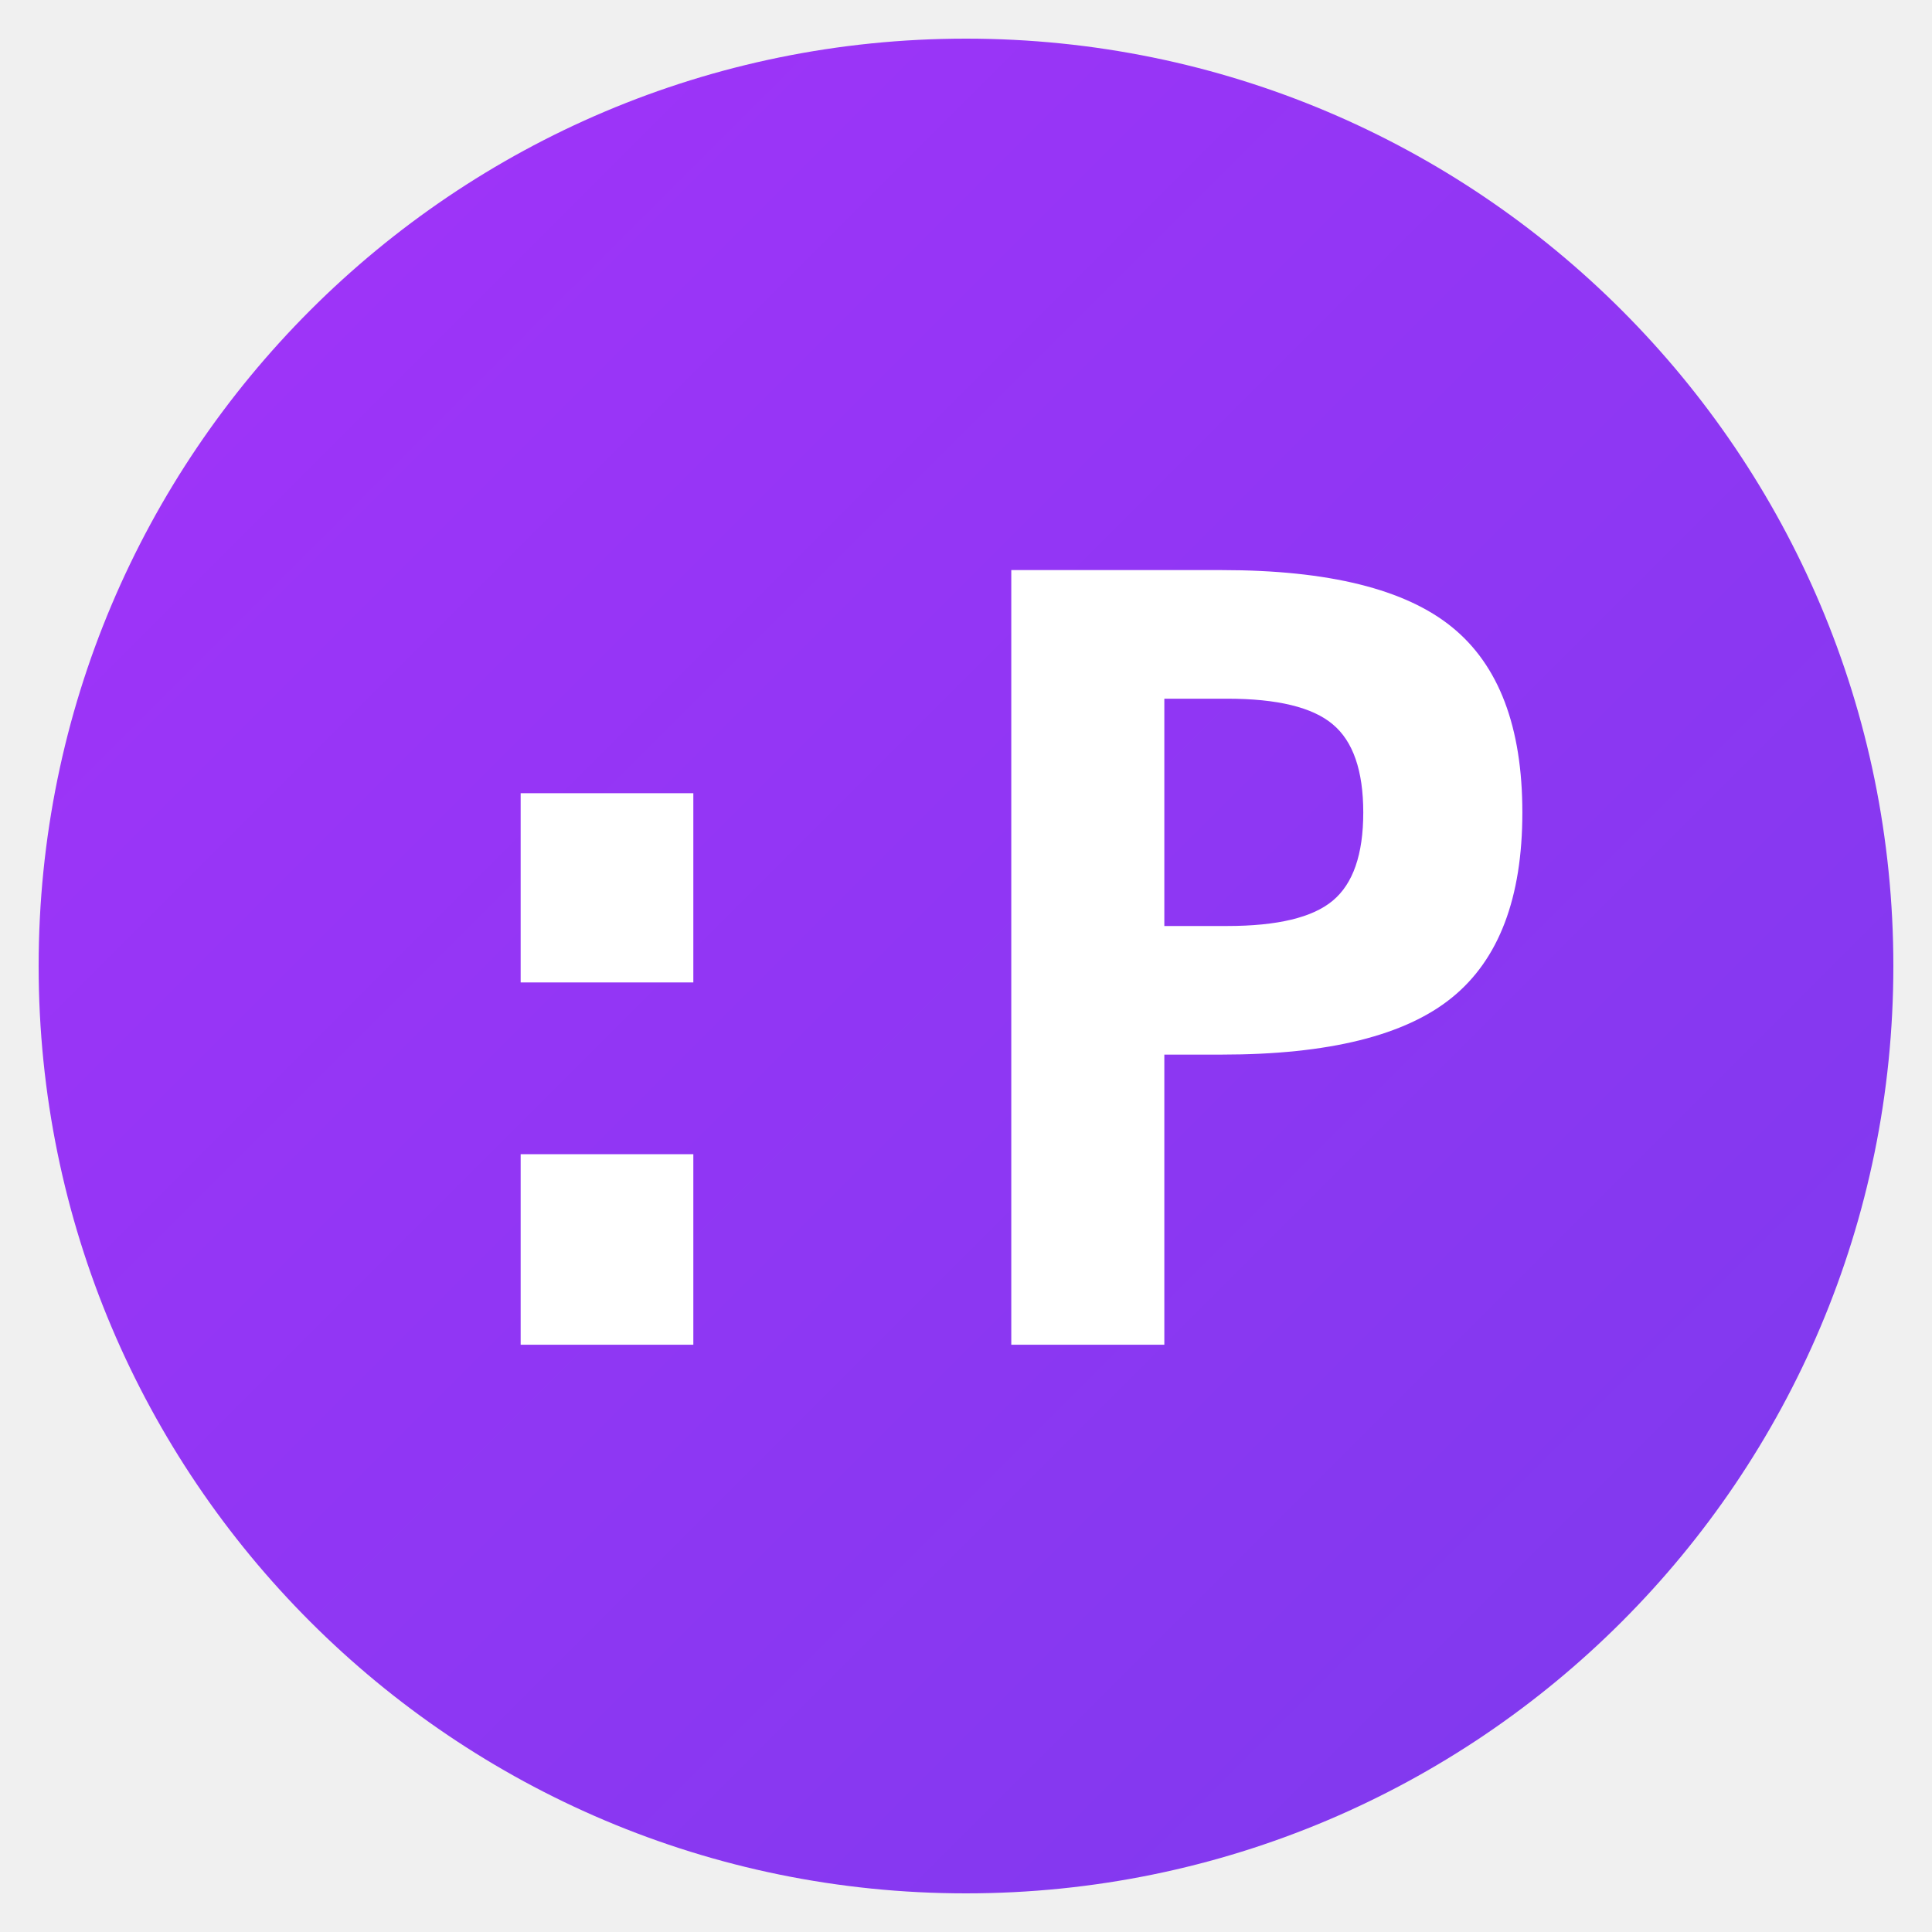
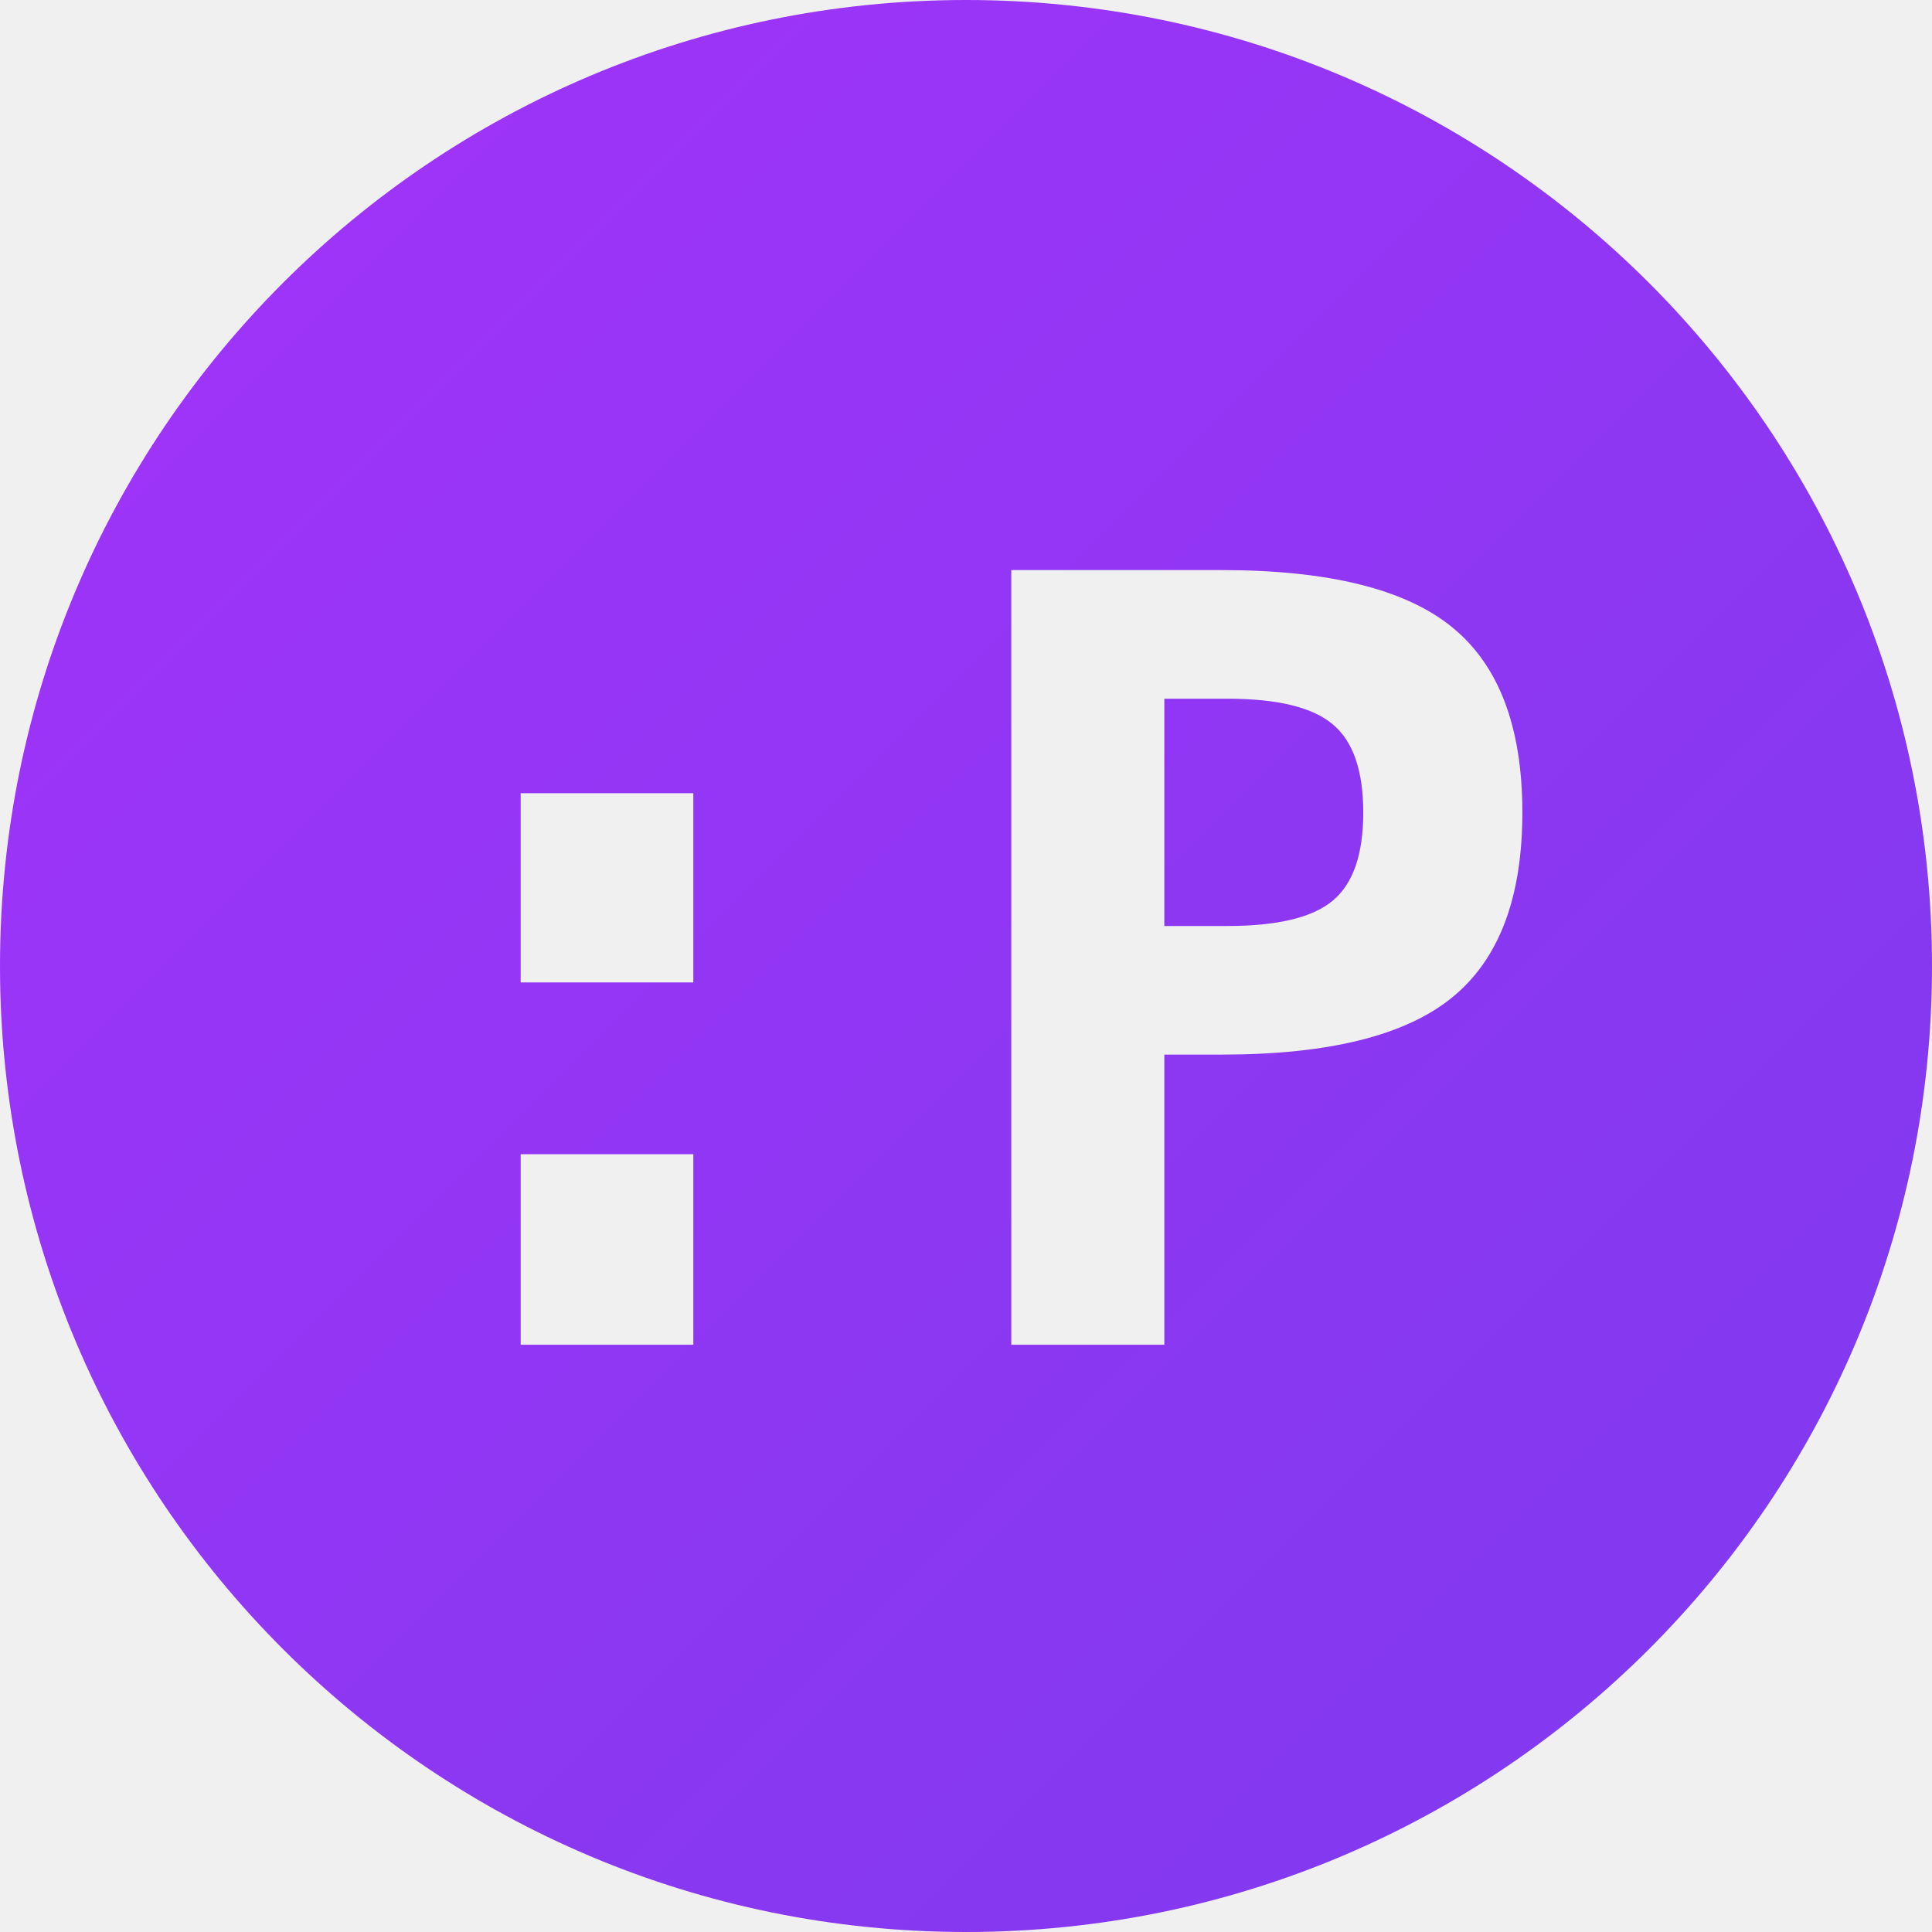
<svg xmlns="http://www.w3.org/2000/svg" width="40" height="40" preserveAspectRatio="xMidYMid meet" viewBox="0 0 100 100">
  <defs>
    <linearGradient id="a" x1="0%" x2="100%" y1="0%" y2="100%">
      <stop offset="0%" stop-color="#a333fa" />
      <stop offset="100%" stop-color="#7c3aed" />
    </linearGradient>
+     <mask id="b" maskUnits="userSpaceOnUse">
+       <rect width="100%" height="100%" fill="white" />
+       <text x="50" y="50" dominant-baseline="middle" dx="-2" dy="4" font-family="monospace" font-size="55" font-weight="800" text-anchor="middle">:P</text>
+     </mask>
  </defs>
-   <circle cx="50" cy="50" r="48" fill="url(#a)" />
-   <text x="50" y="50" fill="#fff" dominant-baseline="middle" dx="-2" dy="4" font-family="monospace" font-size="55" font-weight="800" text-anchor="middle">:P</text>
+   <circle cx="50" cy="50" r="50" fill="url(#a)" fill-rule="evenodd" mask="url(#b)" />
</svg>
